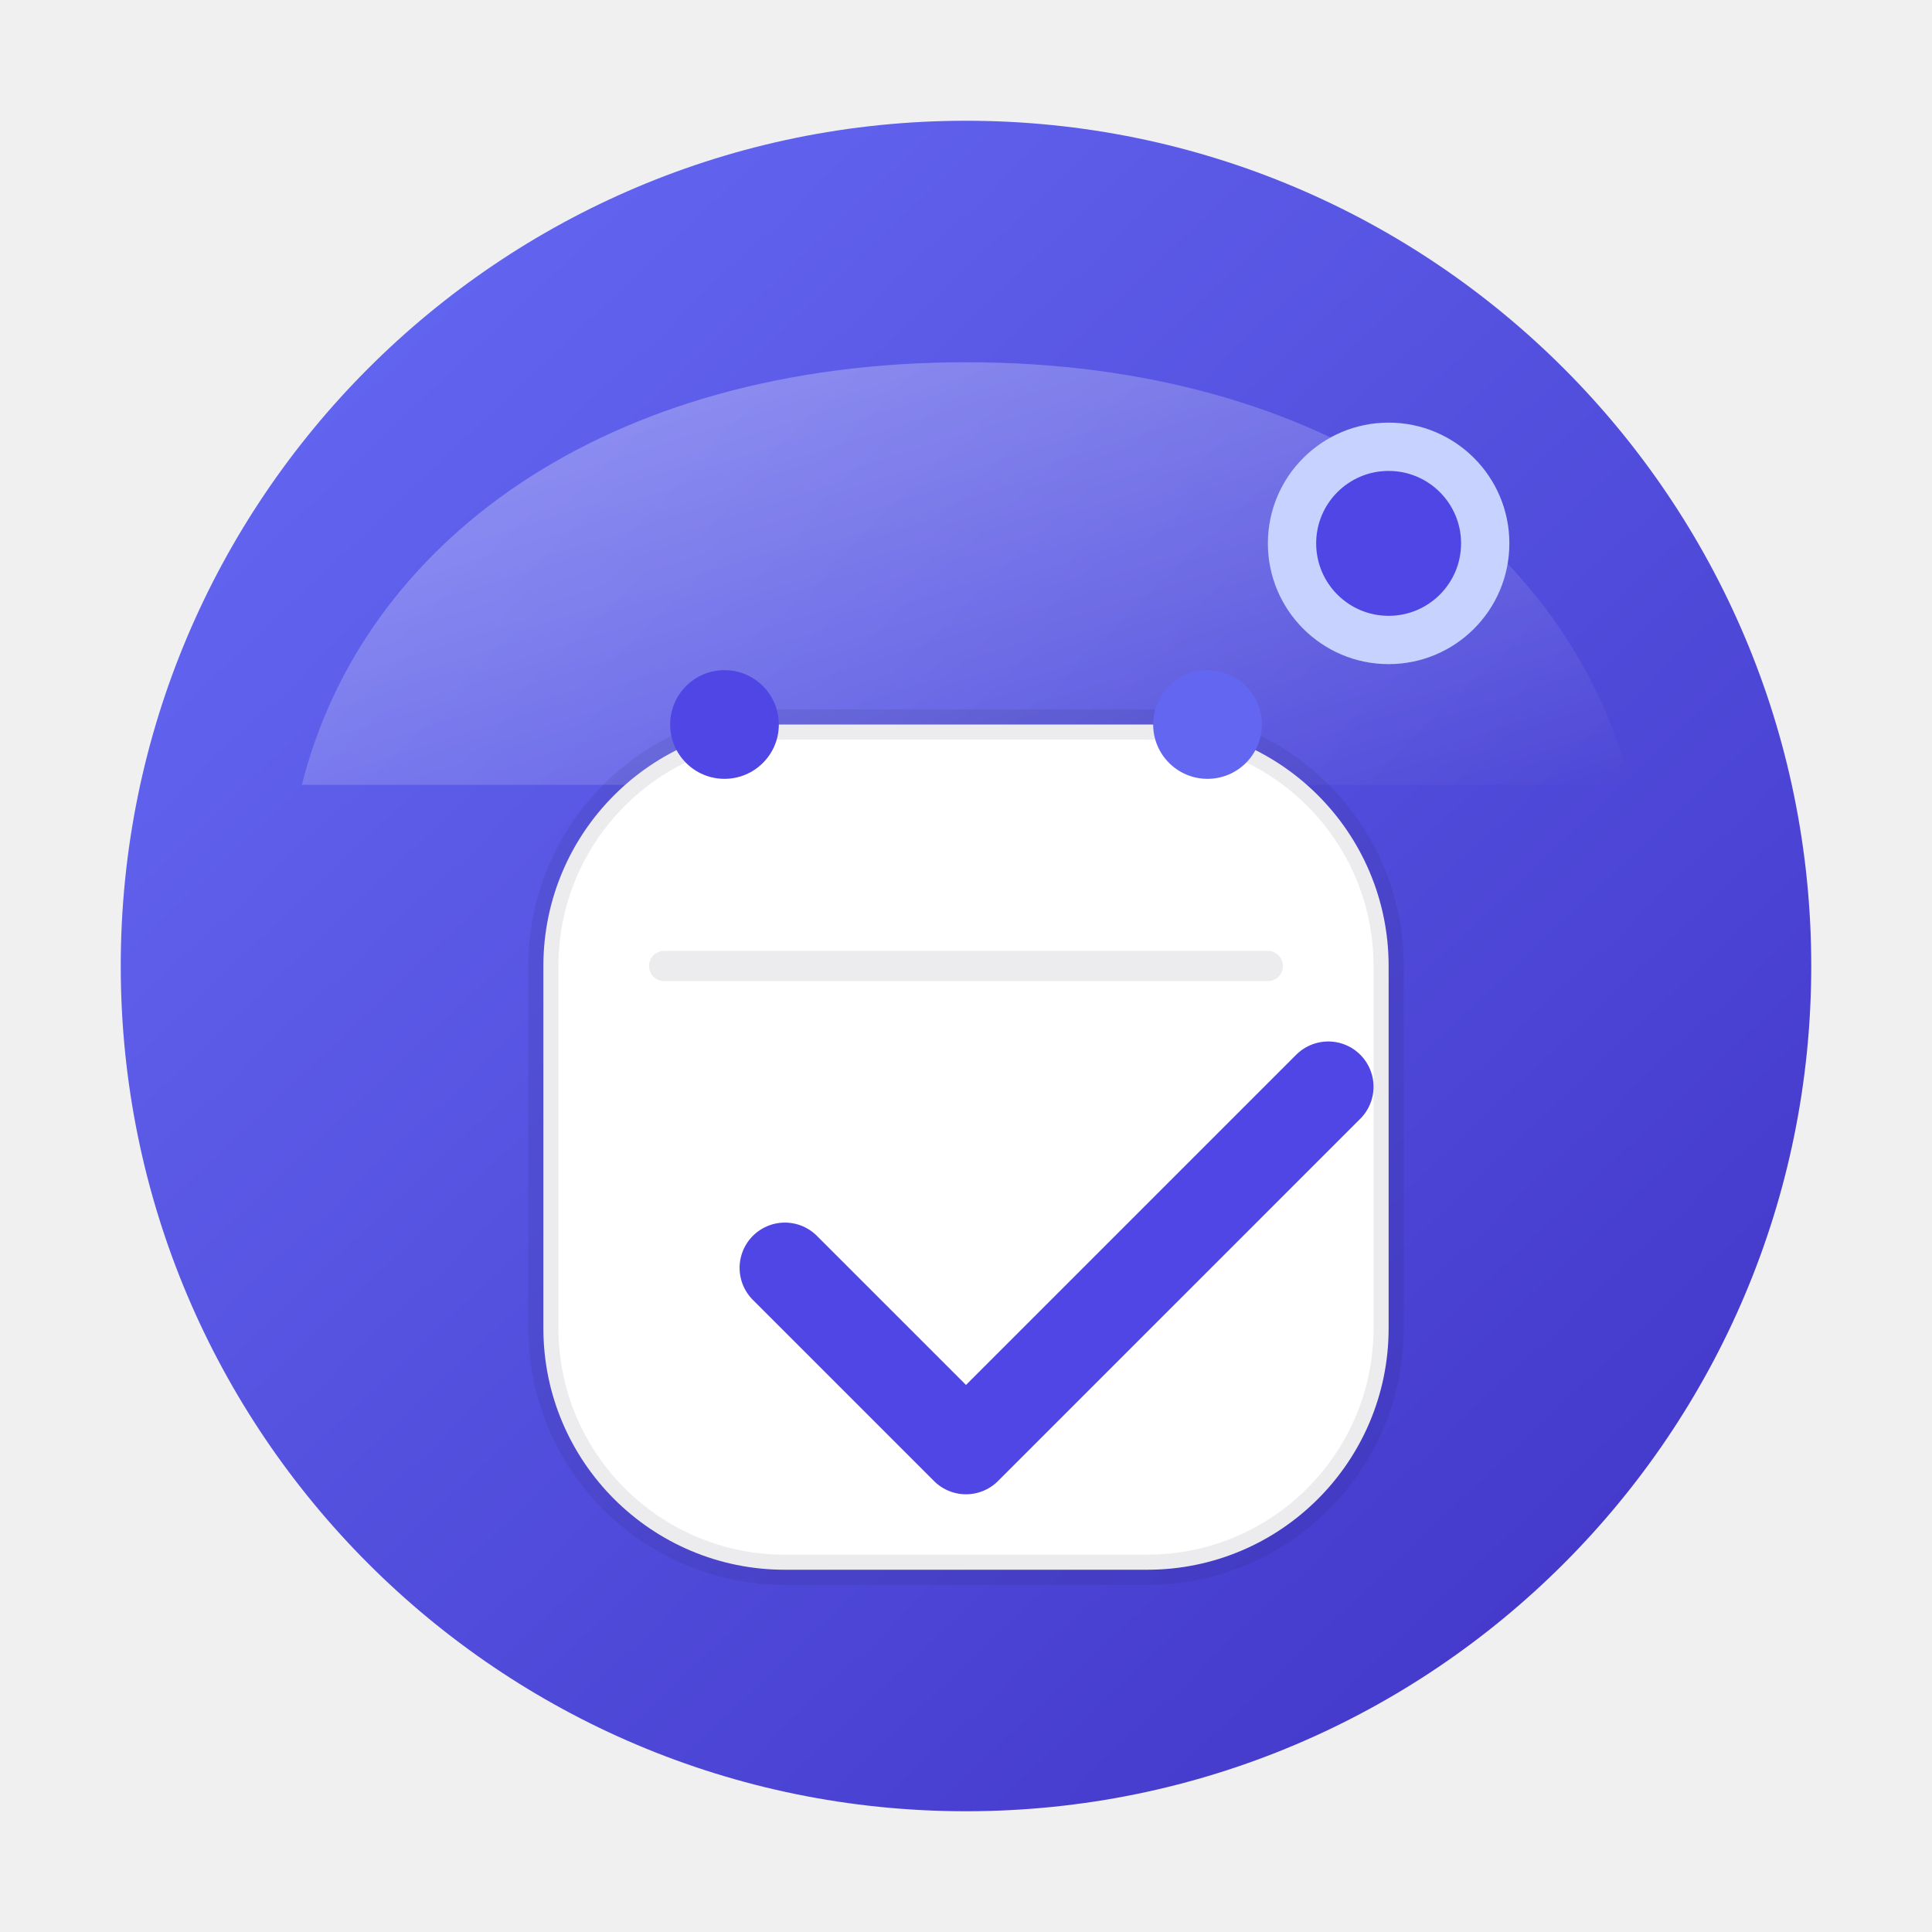
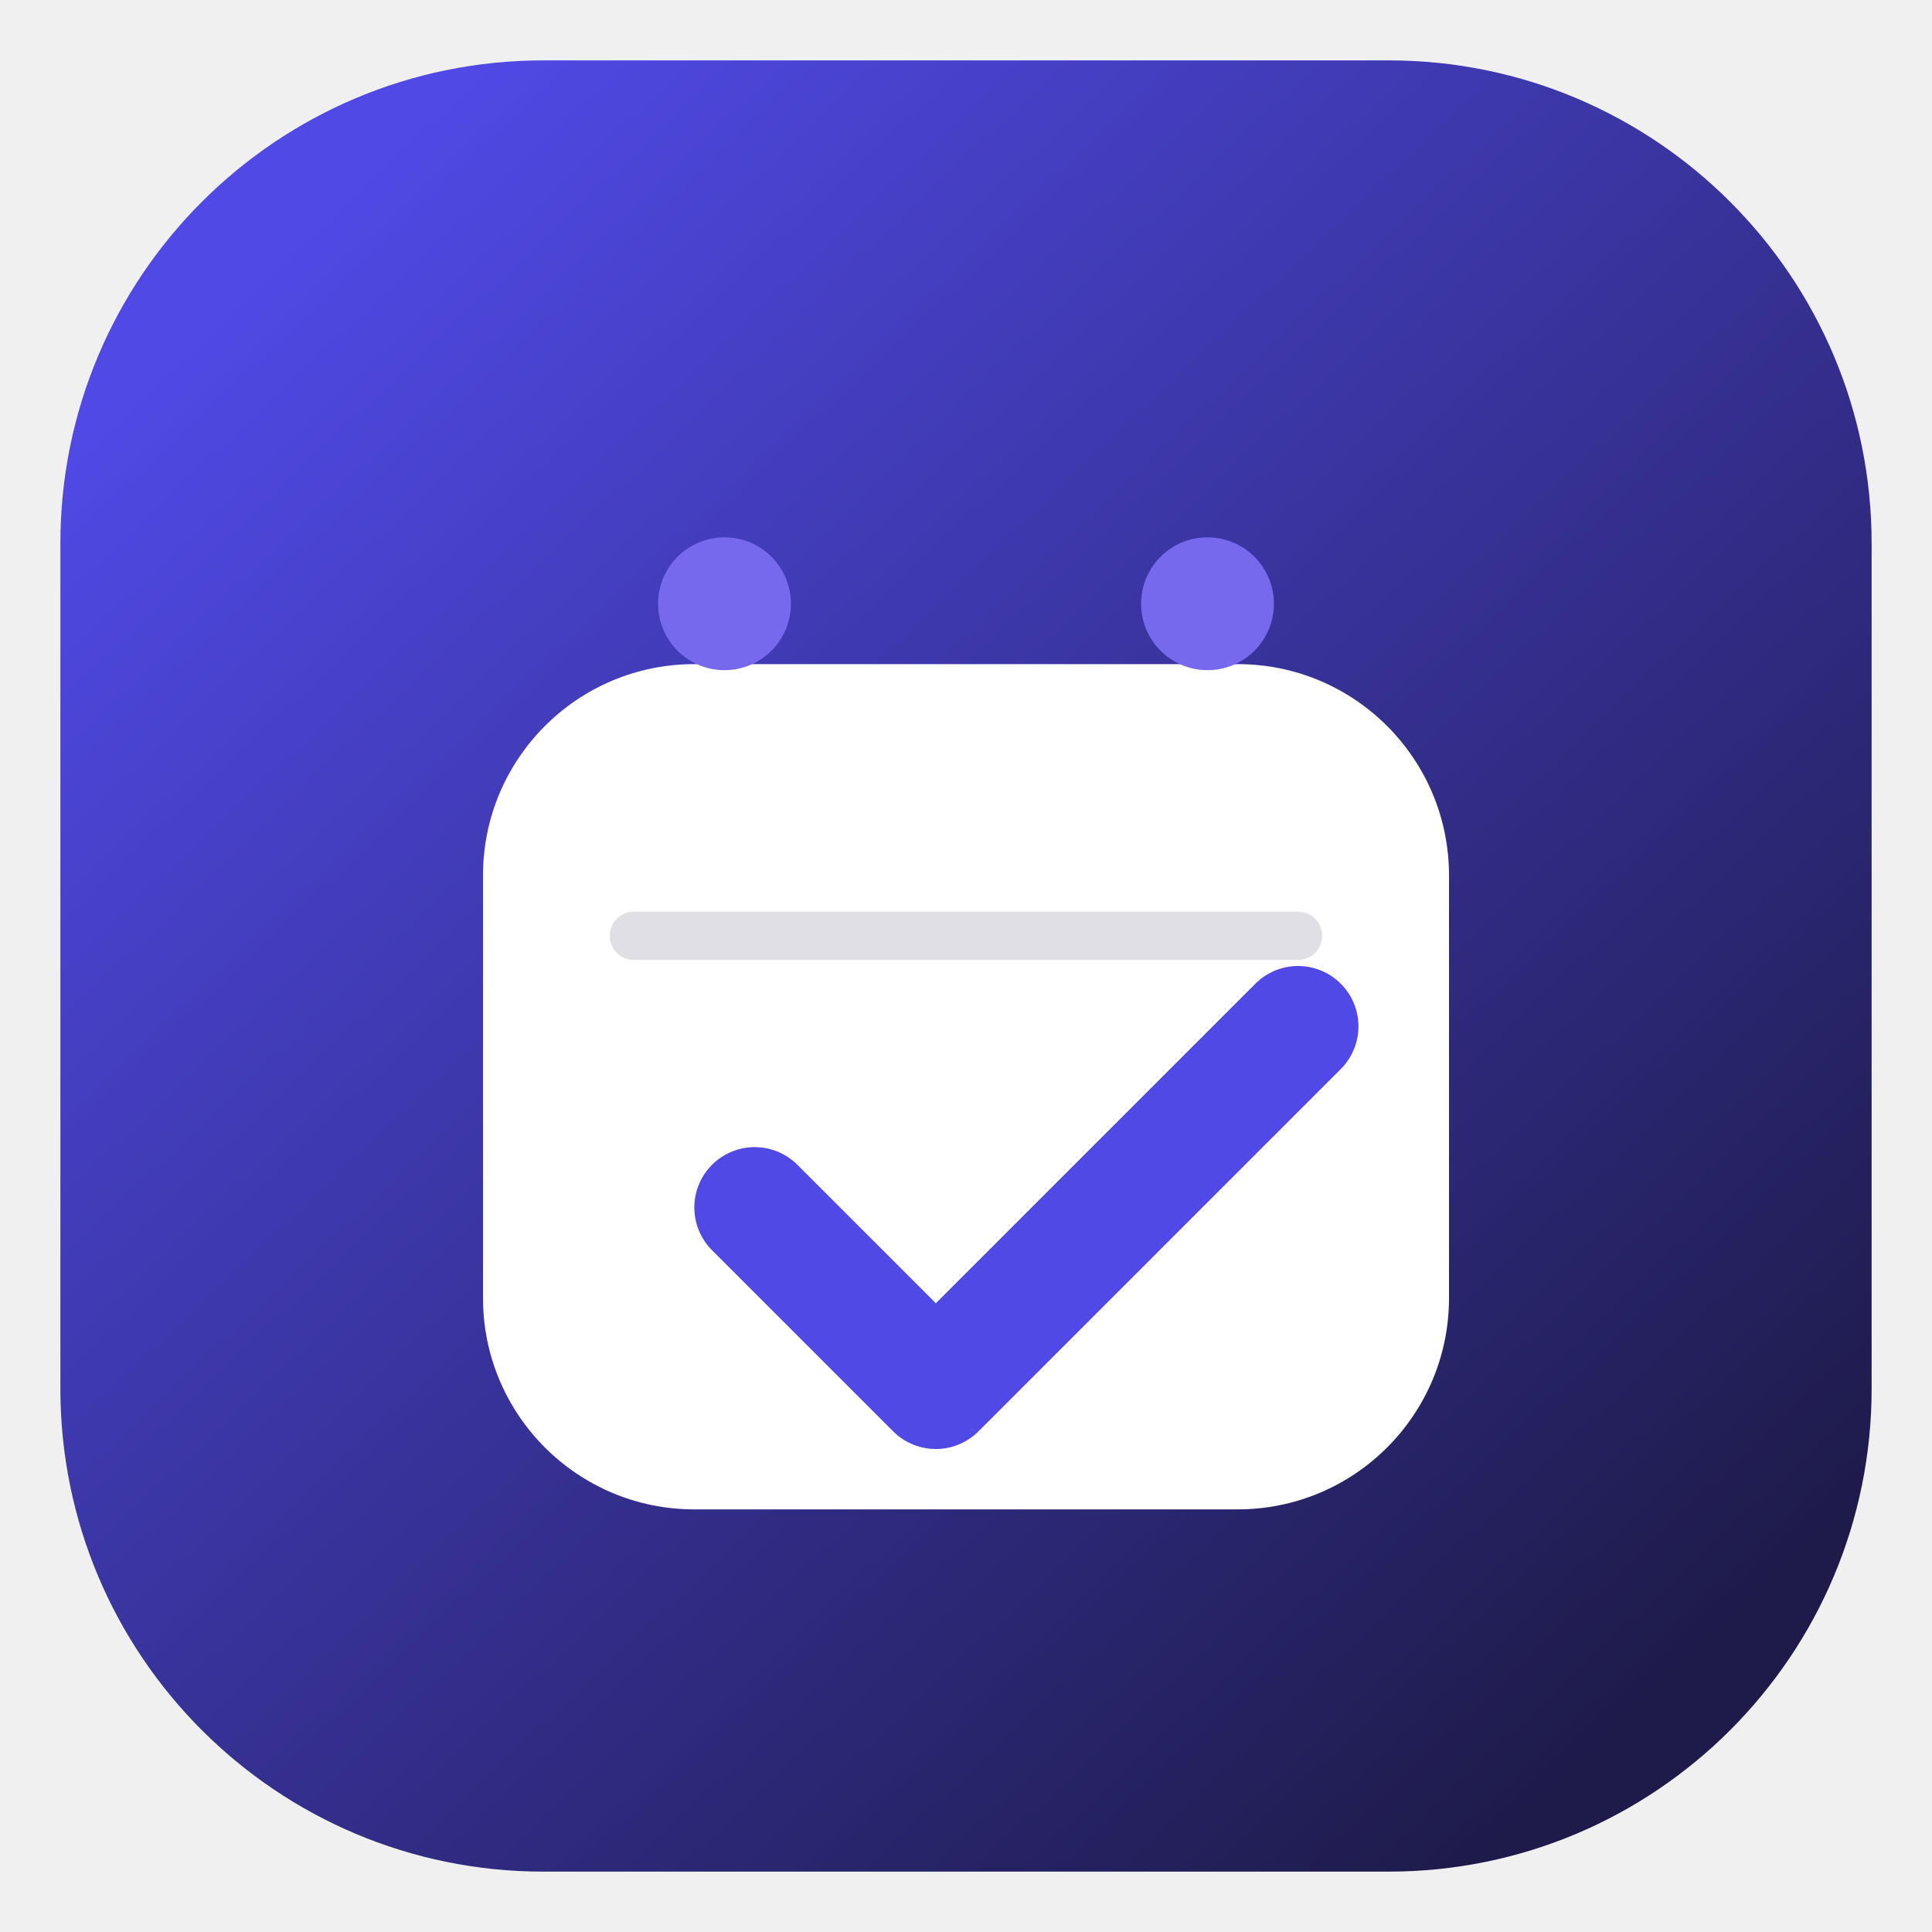
- <svg xmlns="http://www.w3.org/2000/svg" viewBox="0 0 64 64" aria-hidden="true">
+ <svg xmlns="http://www.w3.org/2000/svg" viewBox="0 0 64 64" role="img" aria-label="Agendamentos Online">
  <defs>
-     <linearGradient id="aoGradient" x1="12%" y1="10%" x2="88%" y2="90%">
-       <stop offset="0%" stop-color="#6366f1" />
-       <stop offset="100%" stop-color="#4338ca" />
-     </linearGradient>
-     <linearGradient id="aoShine" x1="0%" y1="0%" x2="100%" y2="100%">
-       <stop offset="0%" stop-color="rgba(255,255,255,0.35)" />
-       <stop offset="100%" stop-color="rgba(255,255,255,0)" />
+     <linearGradient id="ao-fav" x1="12%" y1="10%" x2="88%" y2="90%">
+       <stop offset="0%" stop-color="#5049E5" />
+       <stop offset="100%" stop-color="#1E1B4B" />
    </linearGradient>
  </defs>
-   <circle cx="32" cy="32" r="28" fill="url(#aoGradient)" />
-   <path d="M10 26C12 18 20 12 32 12s20 6 22 14" fill="url(#aoShine)" />
-   <g transform="translate(16 18)">
-     <rect x="2" y="6" width="28" height="28" rx="8" fill="#ffffff" stroke="rgba(15, 23, 42, 0.08)" stroke-width="1" />
-     <path d="M6 14h20" stroke="rgba(15, 23, 42, 0.08)" stroke-width="1" stroke-linecap="round" />
-     <circle cx="8" cy="6" r="1.8" fill="#4f46e5" />
-     <circle cx="24" cy="6" r="1.8" fill="#6366f1" />
-     <path d="M10 24l6 6 12-12" fill="none" stroke="#4f46e5" stroke-width="3" stroke-linecap="round" stroke-linejoin="round" />
+   <rect x="2" y="2" width="60" height="60" rx="16" fill="url(#ao-fav)" />
+   <g transform="translate(15 16)">
+     <rect x="1" y="6" width="32" height="28" rx="7" fill="#ffffff" />
+     <path d="M6 15h22" stroke="rgba(30,27,75,0.14)" stroke-width="1.6" stroke-linecap="round" />
+     <circle cx="9" cy="4" r="2.2" fill="#7669ED" />
+     <circle cx="25" cy="4" r="2.2" fill="#7669ED" />
+     <path d="M10 24l6 6 12-12" fill="none" stroke="#5049E5" stroke-width="4" stroke-linecap="round" stroke-linejoin="round" />
  </g>
-   <circle cx="46" cy="18" r="4" fill="#c7d2fe" />
-   <circle cx="46" cy="18" r="2.4" fill="#4f46e5" />
</svg>
